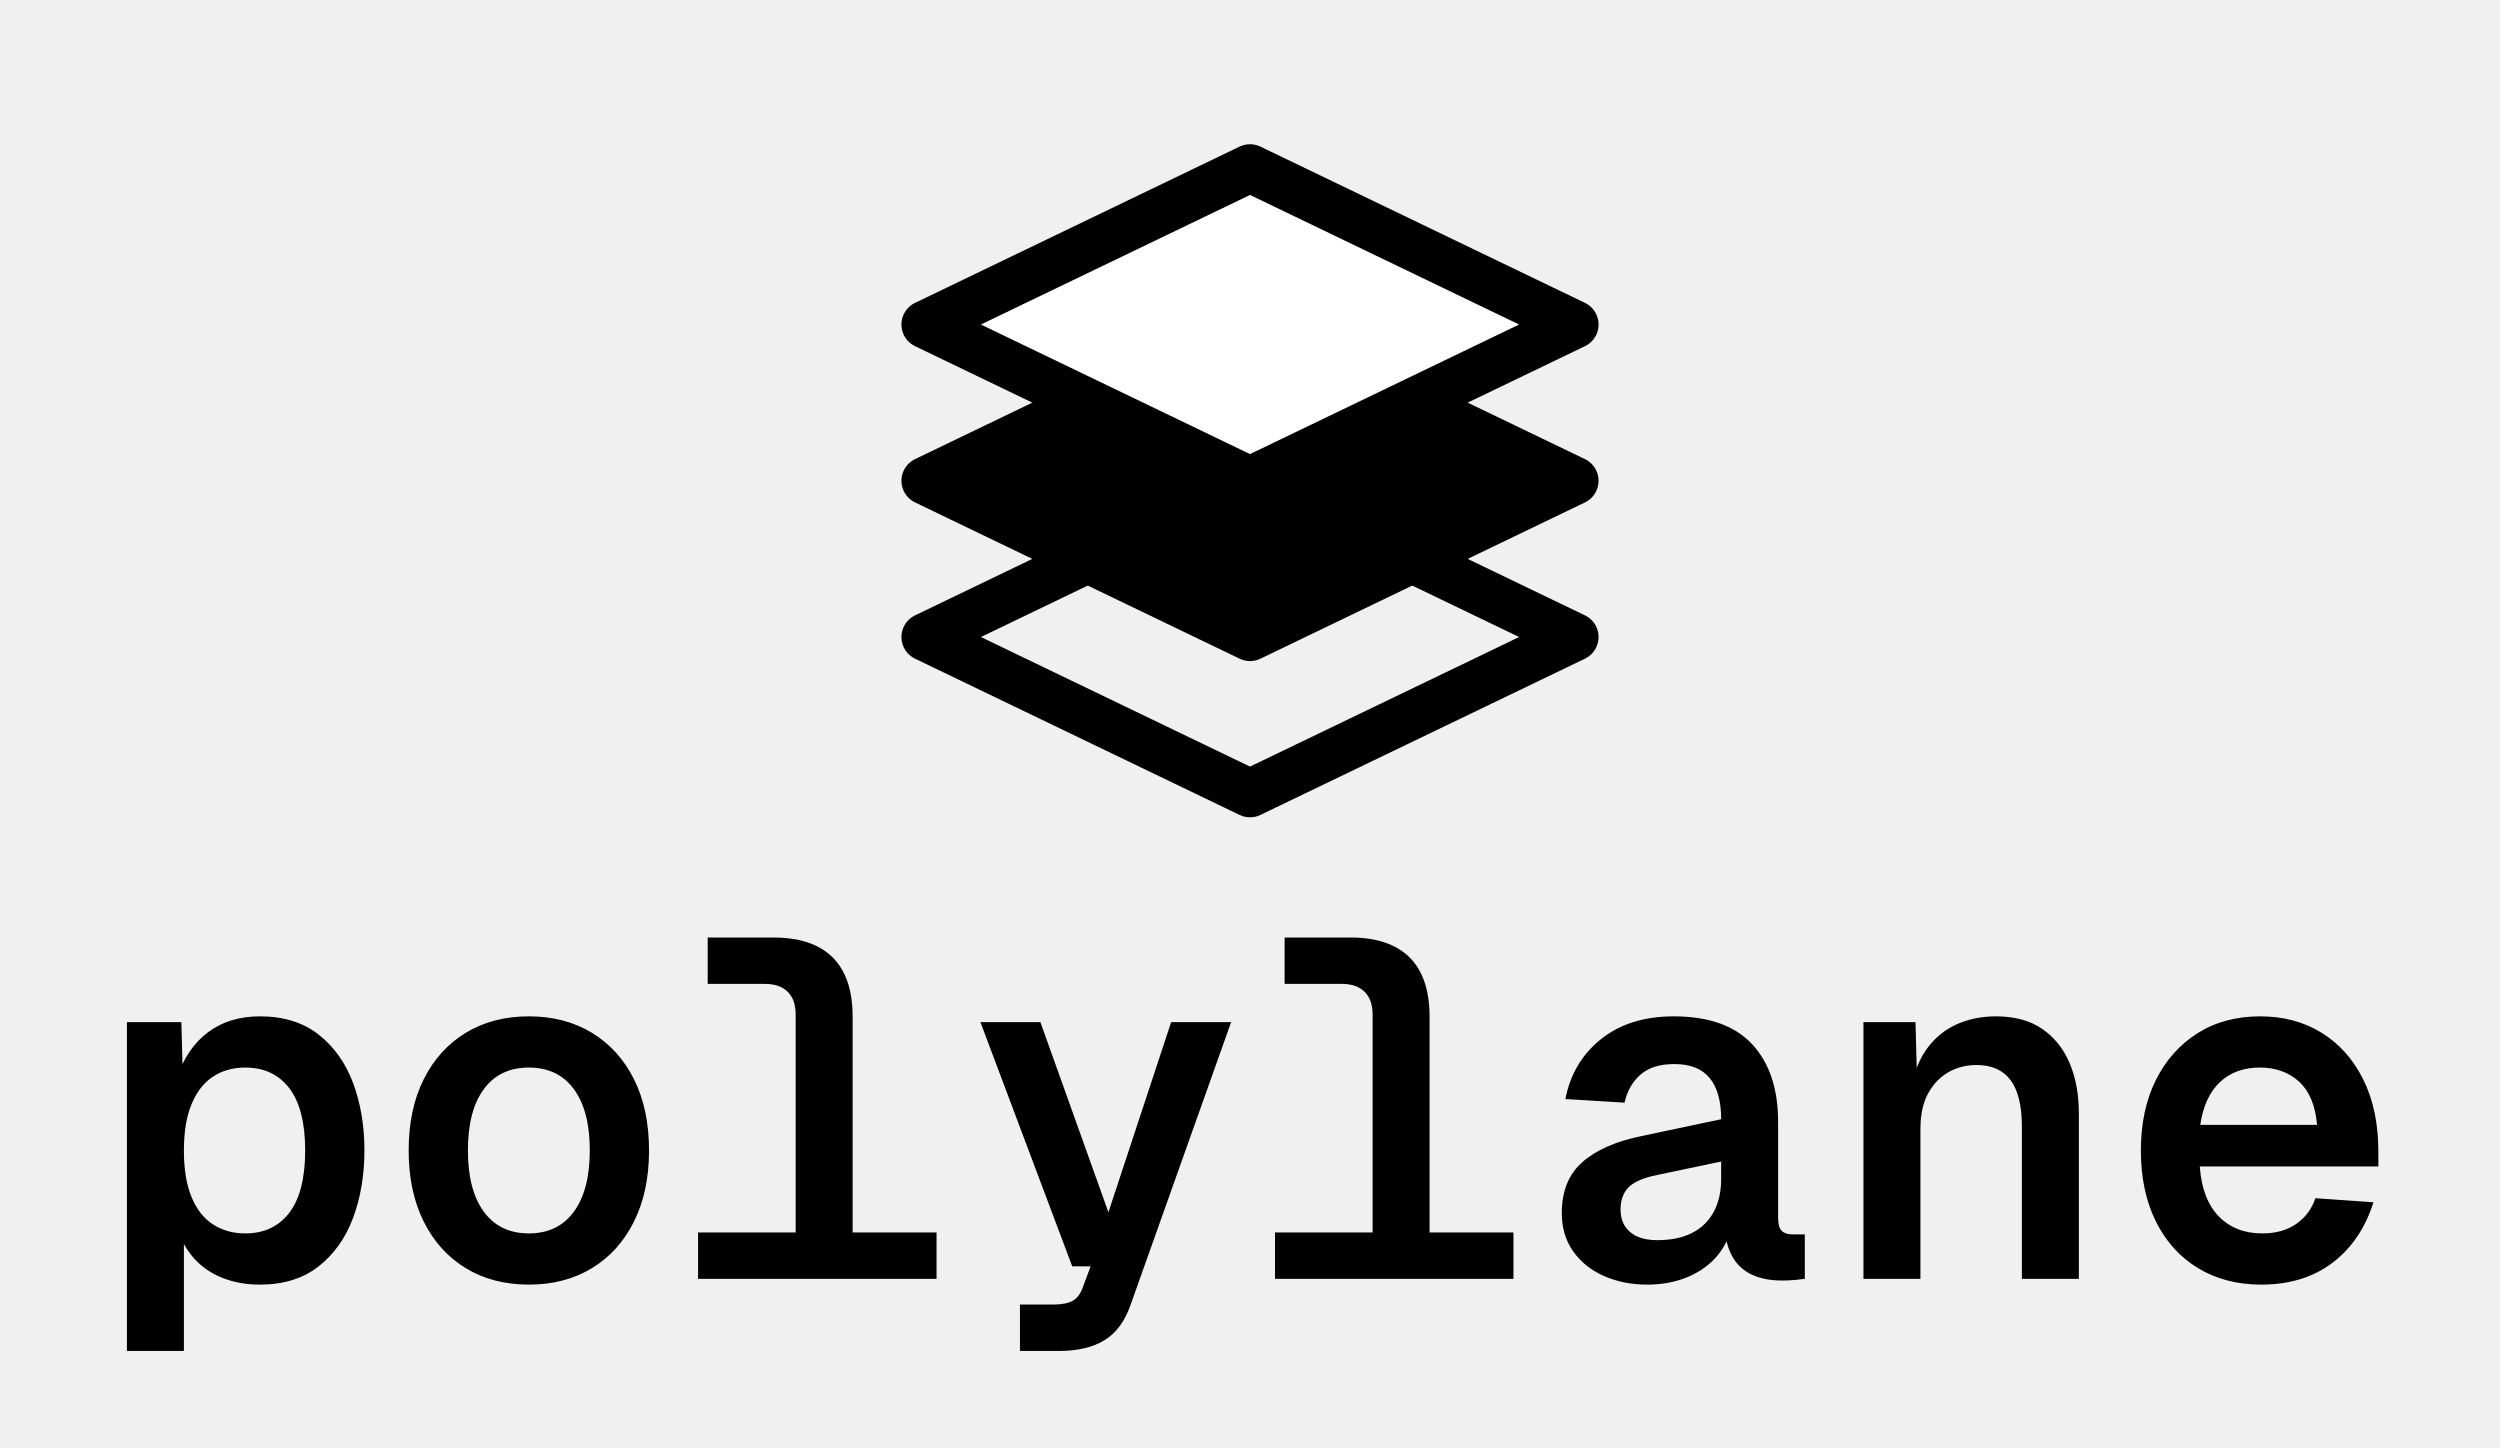
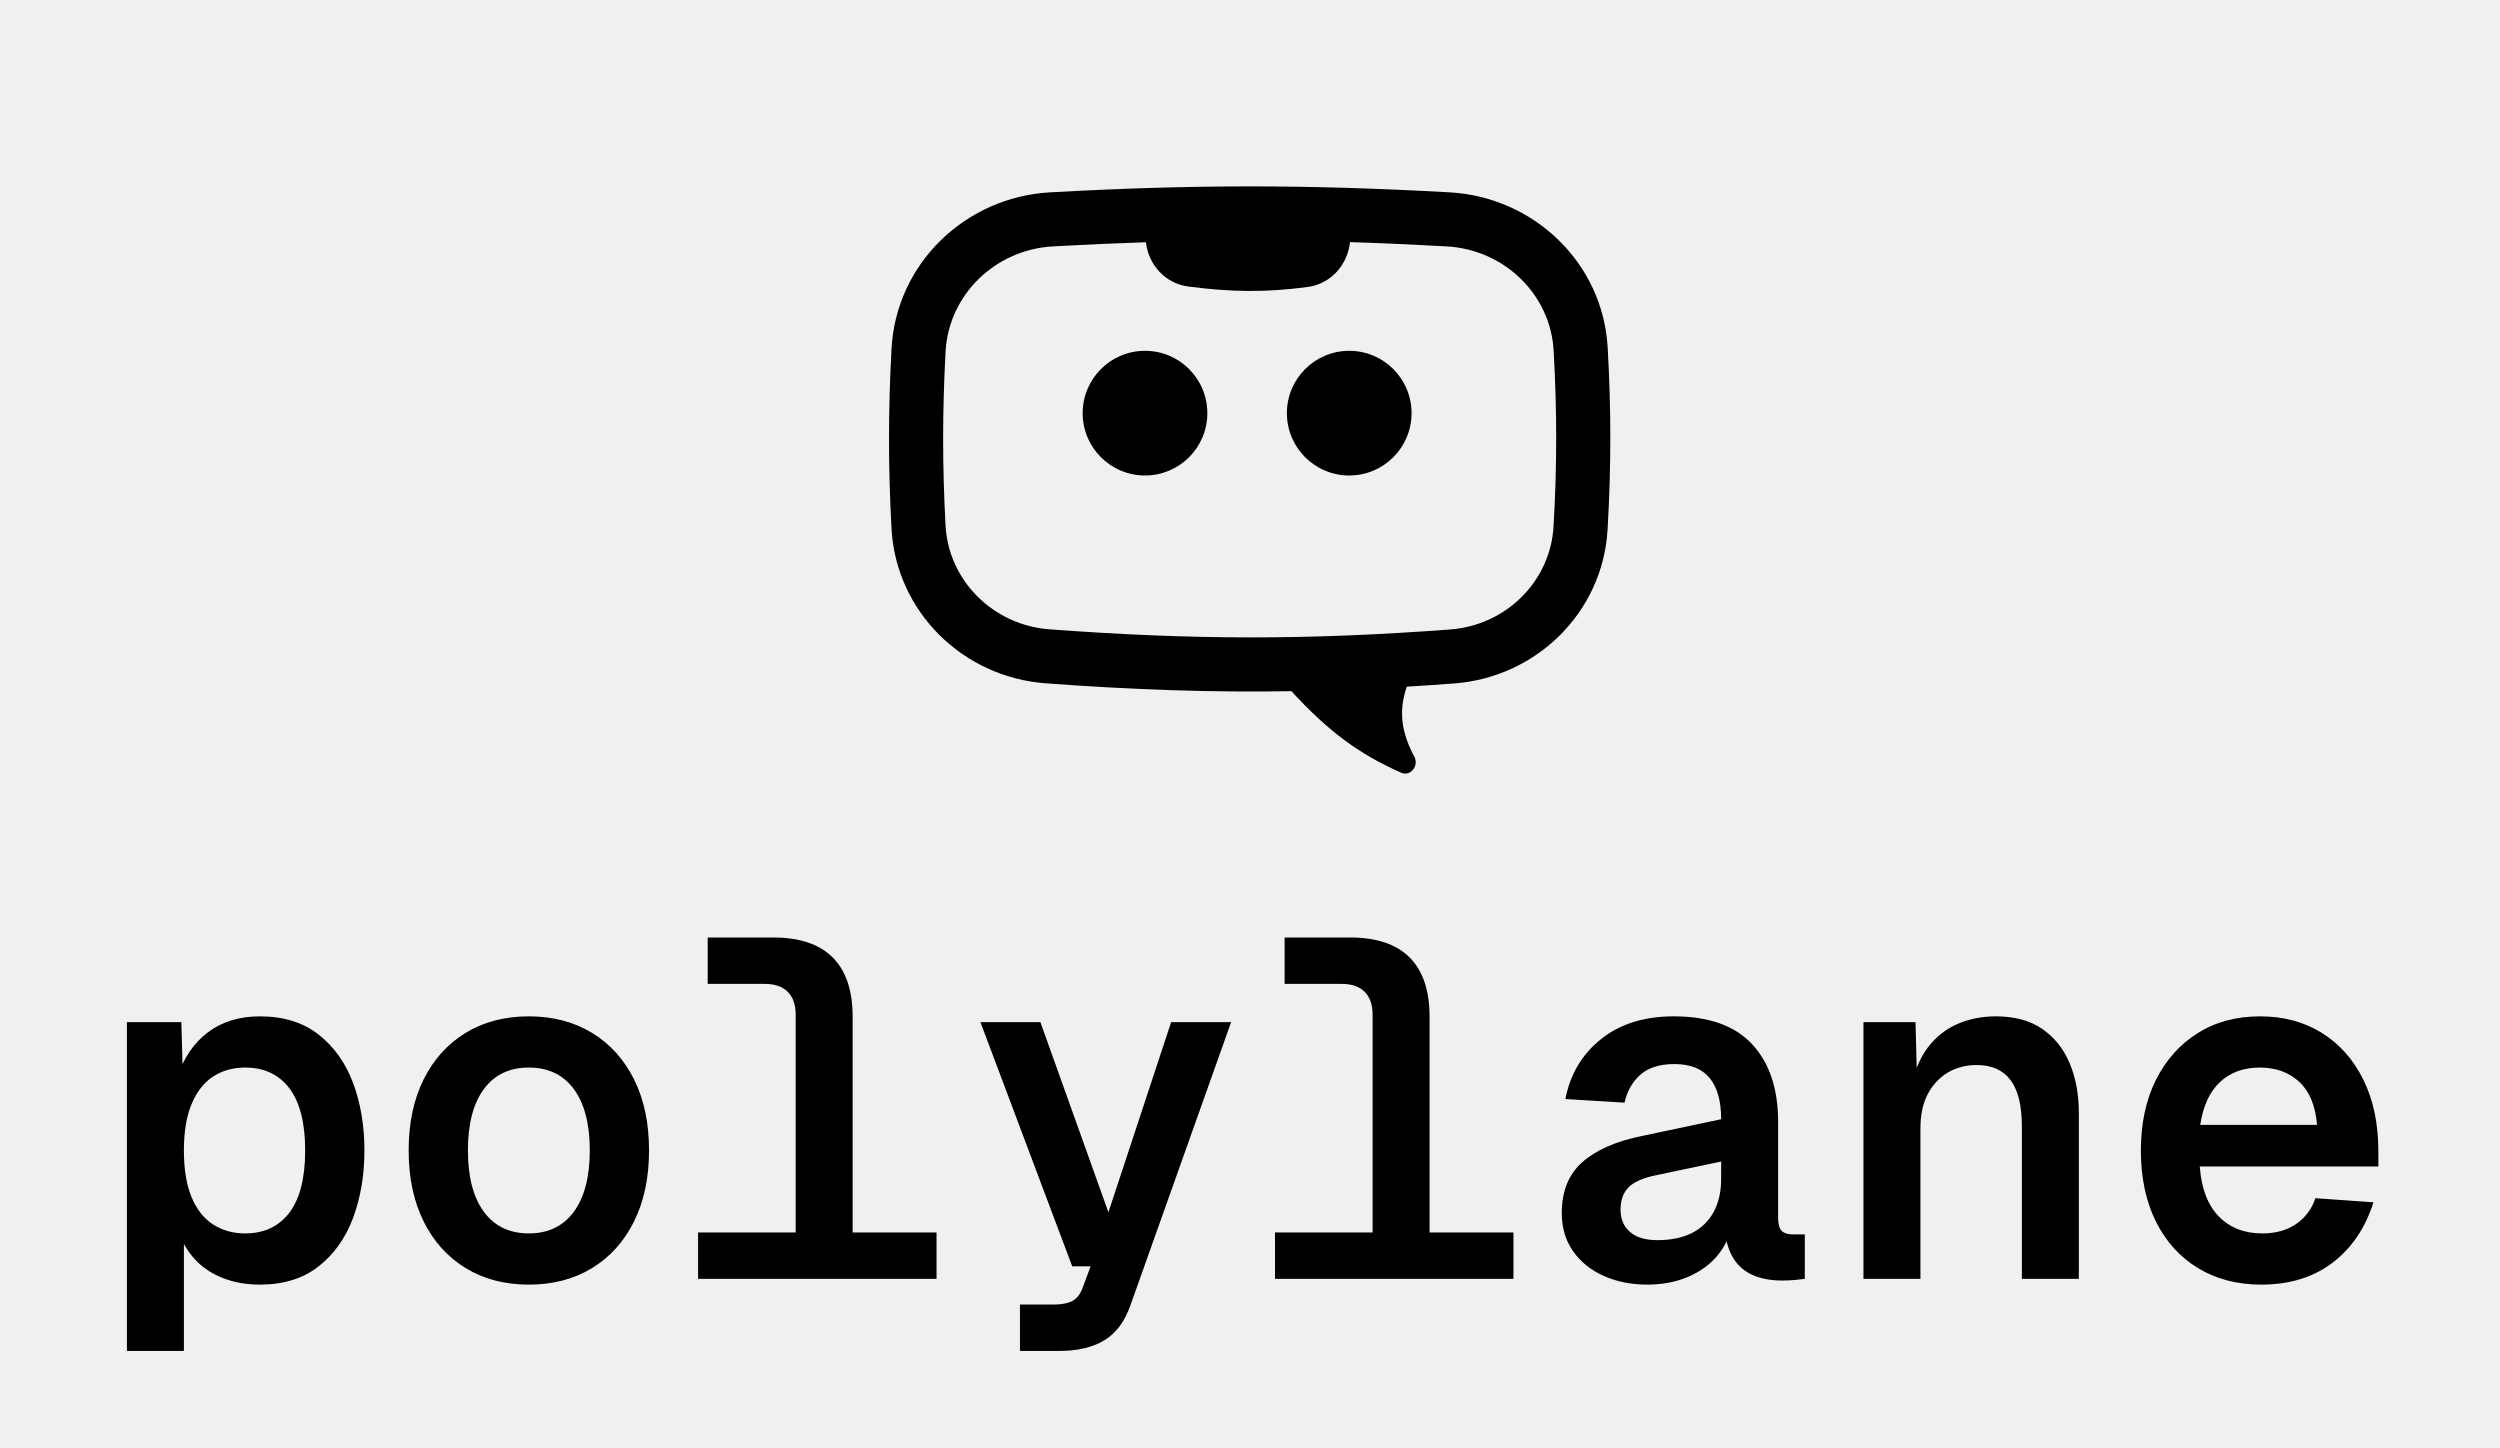
<svg xmlns="http://www.w3.org/2000/svg" width="208" height="120.4" viewBox="0 0 208 120.4" fill="none">
-   <g transform="translate(72.00,8)" stroke-linejoin="round" stroke-width="4" stroke="#000000">
-     <polygon points="32,32 59,45 32,58 5,45" fill="none" />
-     <polygon points="32,19 59,32 32,45 5,32" fill="#000000" />
-     <polygon points="32,6 59,19 32,32 5,19" fill="#ffffff" />
+   <g transform="translate(72.00,8) scale(0.089385) translate(-120,-120)">
+     <path fill="#000000" fill-rule="evenodd" d="M381.142 255.979C353.262 256.882 324.664 258.165 294.739 259.828C240.319 262.852 197.432 305.379 194.635 357.744C191.659 413.446 191.596 463.816 194.618 519.68C197.379 570.729 238.619 612.379 291.522 616.294C424.628 626.144 531.099 626.37 664.216 616.432C716.652 612.517 757.575 571.322 760.527 520.692C763.828 464.081 763.824 413.076 760.619 356.673C757.677 304.896 715.104 262.861 661.009 259.838C629.813 258.094 600.063 256.769 571.071 255.861C568.898 277.025 553.17 294.761 531.729 297.623C492.693 302.833 460.623 302.444 420.534 297.184C399.233 294.389 383.392 276.96 381.142 255.979ZM291.944 209.528C212.897 213.921 148.553 276.001 144.329 355.057C141.26 412.512 141.192 464.688 144.314 522.401C148.496 599.706 210.597 660.82 287.804 666.534C369.848 672.605 442.16 675.087 516.559 673.853C551.603 711.938 579.891 732.555 618.741 749.748C627.403 753.581 635.458 743.223 630.988 734.873C618.661 711.839 616.267 692.195 623.929 669.646C638.33 668.78 652.985 667.788 667.966 666.669C744.641 660.945 806.343 600.383 810.819 523.625C814.234 465.063 814.229 412.124 810.915 353.815C806.453 275.298 742.341 213.928 663.821 209.539C531.36 202.135 424.263 202.176 291.944 209.528Z" />
+     <path fill="#000000" d="M438.296 415.062C438.296 447.11 412.316 473.09 380.269 473.09C348.221 473.09 322.242 447.11 322.242 415.062C322.242 383.015 348.221 357.035 380.269 357.035C412.316 357.035 438.296 383.015 438.296 415.062Z" />
+     <path fill="#000000" d="M570.358 473.09C602.405 473.09 628.385 447.11 628.385 415.062C628.385 383.015 602.405 357.035 570.358 357.035C538.31 357.035 512.331 383.015 512.331 415.062C512.331 447.11 538.31 473.09 570.358 473.09Z" />
  </g>
  <path transform="translate(8.00,106.40)" d="M2.56 6V-21.36H7.09L7.22 -16.46L6.72 -16.7Q7.54 -19.2 9.31 -20.52Q11.08 -21.84 13.62 -21.84Q16.57 -21.84 18.5 -20.33Q20.43 -18.82 21.38 -16.29Q22.32 -13.76 22.32 -10.68Q22.32 -7.62 21.38 -5.08Q20.43 -2.54 18.5 -1.03Q16.57 0.48 13.62 0.48Q11.94 0.48 10.56 -0.06Q9.18 -0.59 8.22 -1.62Q7.26 -2.66 6.75 -4.16L7.3 -4.7V6ZM12.4 -3.78Q14.76 -3.78 16.08 -5.51Q17.39 -7.25 17.39 -10.68Q17.39 -14.11 16.08 -15.85Q14.76 -17.58 12.4 -17.58Q10.88 -17.58 9.73 -16.83Q8.58 -16.08 7.94 -14.54Q7.3 -13.01 7.3 -10.68Q7.3 -8.35 7.93 -6.82Q8.56 -5.28 9.72 -4.53Q10.88 -3.78 12.4 -3.78Z M36 0.48Q33 0.48 30.75 -0.89Q28.5 -2.26 27.25 -4.77Q26 -7.29 26 -10.67Q26 -14.1 27.25 -16.6Q28.5 -19.1 30.75 -20.47Q33 -21.84 36 -21.84Q39 -21.84 41.25 -20.47Q43.5 -19.1 44.75 -16.6Q46 -14.1 46 -10.68Q46 -7.29 44.75 -4.77Q43.5 -2.26 41.25 -0.89Q39 0.48 36 0.48ZM36 -3.78Q38.42 -3.78 39.75 -5.59Q41.07 -7.4 41.07 -10.69Q41.07 -13.98 39.75 -15.78Q38.42 -17.58 36 -17.58Q33.58 -17.58 32.25 -15.78Q30.93 -13.98 30.93 -10.69Q30.93 -7.4 32.25 -5.59Q33.58 -3.78 36 -3.78Z M58.2 -1.36V-21.98Q58.2 -23.22 57.54 -23.88Q56.87 -24.54 55.64 -24.54H50.88V-28.4H56.34Q59.62 -28.4 61.28 -26.74Q62.94 -25.08 62.94 -21.81V-1.36ZM50.08 0V-3.86H69.92V0Z M76.86 6V2.14H79.61Q80.68 2.14 81.24 1.83Q81.81 1.51 82.09 0.7L82.74 -1.04H81.21L73.57 -21.36H78.56L84.22 -5.54L89.44 -21.36H94.43L86.07 2.15Q85.36 4.21 83.9 5.1Q82.45 6 80.09 6Z M106.2 -1.36V-21.98Q106.2 -23.22 105.54 -23.88Q104.87 -24.54 103.64 -24.54H98.88V-28.4H104.34Q107.62 -28.4 109.28 -26.74Q110.94 -25.08 110.94 -21.81V-1.36ZM98.08 0V-3.86H117.92V0Z M129.04 0.48Q127.06 0.48 125.44 -0.24Q123.82 -0.96 122.88 -2.3Q121.94 -3.64 121.94 -5.47Q121.94 -8.19 123.64 -9.7Q125.34 -11.21 128.53 -11.87L135.2 -13.28Q135.2 -15.54 134.25 -16.7Q133.3 -17.87 131.31 -17.87Q129.5 -17.87 128.5 -17Q127.5 -16.14 127.16 -14.66L122.24 -14.96Q122.84 -18.06 125.21 -19.95Q127.58 -21.84 131.25 -21.84Q135.62 -21.84 137.78 -19.52Q139.94 -17.19 139.94 -13.04V-5.07Q139.94 -4.29 140.24 -3.99Q140.54 -3.7 141.12 -3.7H142.16V0Q141.92 0.04 141.38 0.09Q140.83 0.14 140.27 0.14Q138.75 0.14 137.69 -0.38Q136.63 -0.9 136.08 -1.95Q135.53 -3 135.47 -4.54H136.08Q135.86 -3.12 134.92 -1.97Q133.97 -0.82 132.46 -0.17Q130.94 0.48 129.04 0.48ZM129.89 -3.22Q131.62 -3.22 132.8 -3.83Q133.98 -4.44 134.59 -5.59Q135.2 -6.74 135.2 -8.3V-9.76L129.87 -8.64Q128.18 -8.3 127.5 -7.62Q126.83 -6.94 126.83 -5.76Q126.83 -4.57 127.63 -3.89Q128.42 -3.22 129.89 -3.22Z M147.04 0V-21.36H151.37L151.52 -15.66L151.02 -15.94Q151.41 -17.96 152.41 -19.27Q153.42 -20.58 154.87 -21.21Q156.33 -21.84 158.05 -21.84Q160.41 -21.84 161.92 -20.79Q163.44 -19.74 164.2 -17.93Q164.96 -16.12 164.96 -13.8V0H160.22V-12.66Q160.22 -15.26 159.29 -16.52Q158.35 -17.79 156.45 -17.79Q155.16 -17.79 154.1 -17.19Q153.05 -16.58 152.41 -15.41Q151.78 -14.24 151.78 -12.5V0Z M180.14 0.48Q177.14 0.48 174.88 -0.89Q172.62 -2.26 171.37 -4.77Q170.12 -7.29 170.12 -10.68Q170.12 -14.02 171.36 -16.53Q172.61 -19.03 174.84 -20.44Q177.06 -21.84 180.05 -21.84Q182.94 -21.84 185.15 -20.48Q187.37 -19.11 188.62 -16.59Q189.88 -14.07 189.88 -10.59V-9.35H175.02Q175.22 -6.62 176.6 -5.2Q177.98 -3.78 180.22 -3.78Q181.92 -3.78 183.06 -4.58Q184.2 -5.38 184.64 -6.71L189.47 -6.37Q188.47 -3.18 186.08 -1.35Q183.68 0.48 180.14 0.48ZM175.06 -12.81H184.78Q184.57 -15.23 183.28 -16.41Q181.99 -17.58 180.02 -17.58Q177.99 -17.58 176.7 -16.37Q175.41 -15.16 175.06 -12.81Z" fill="#000000" />
</svg>
